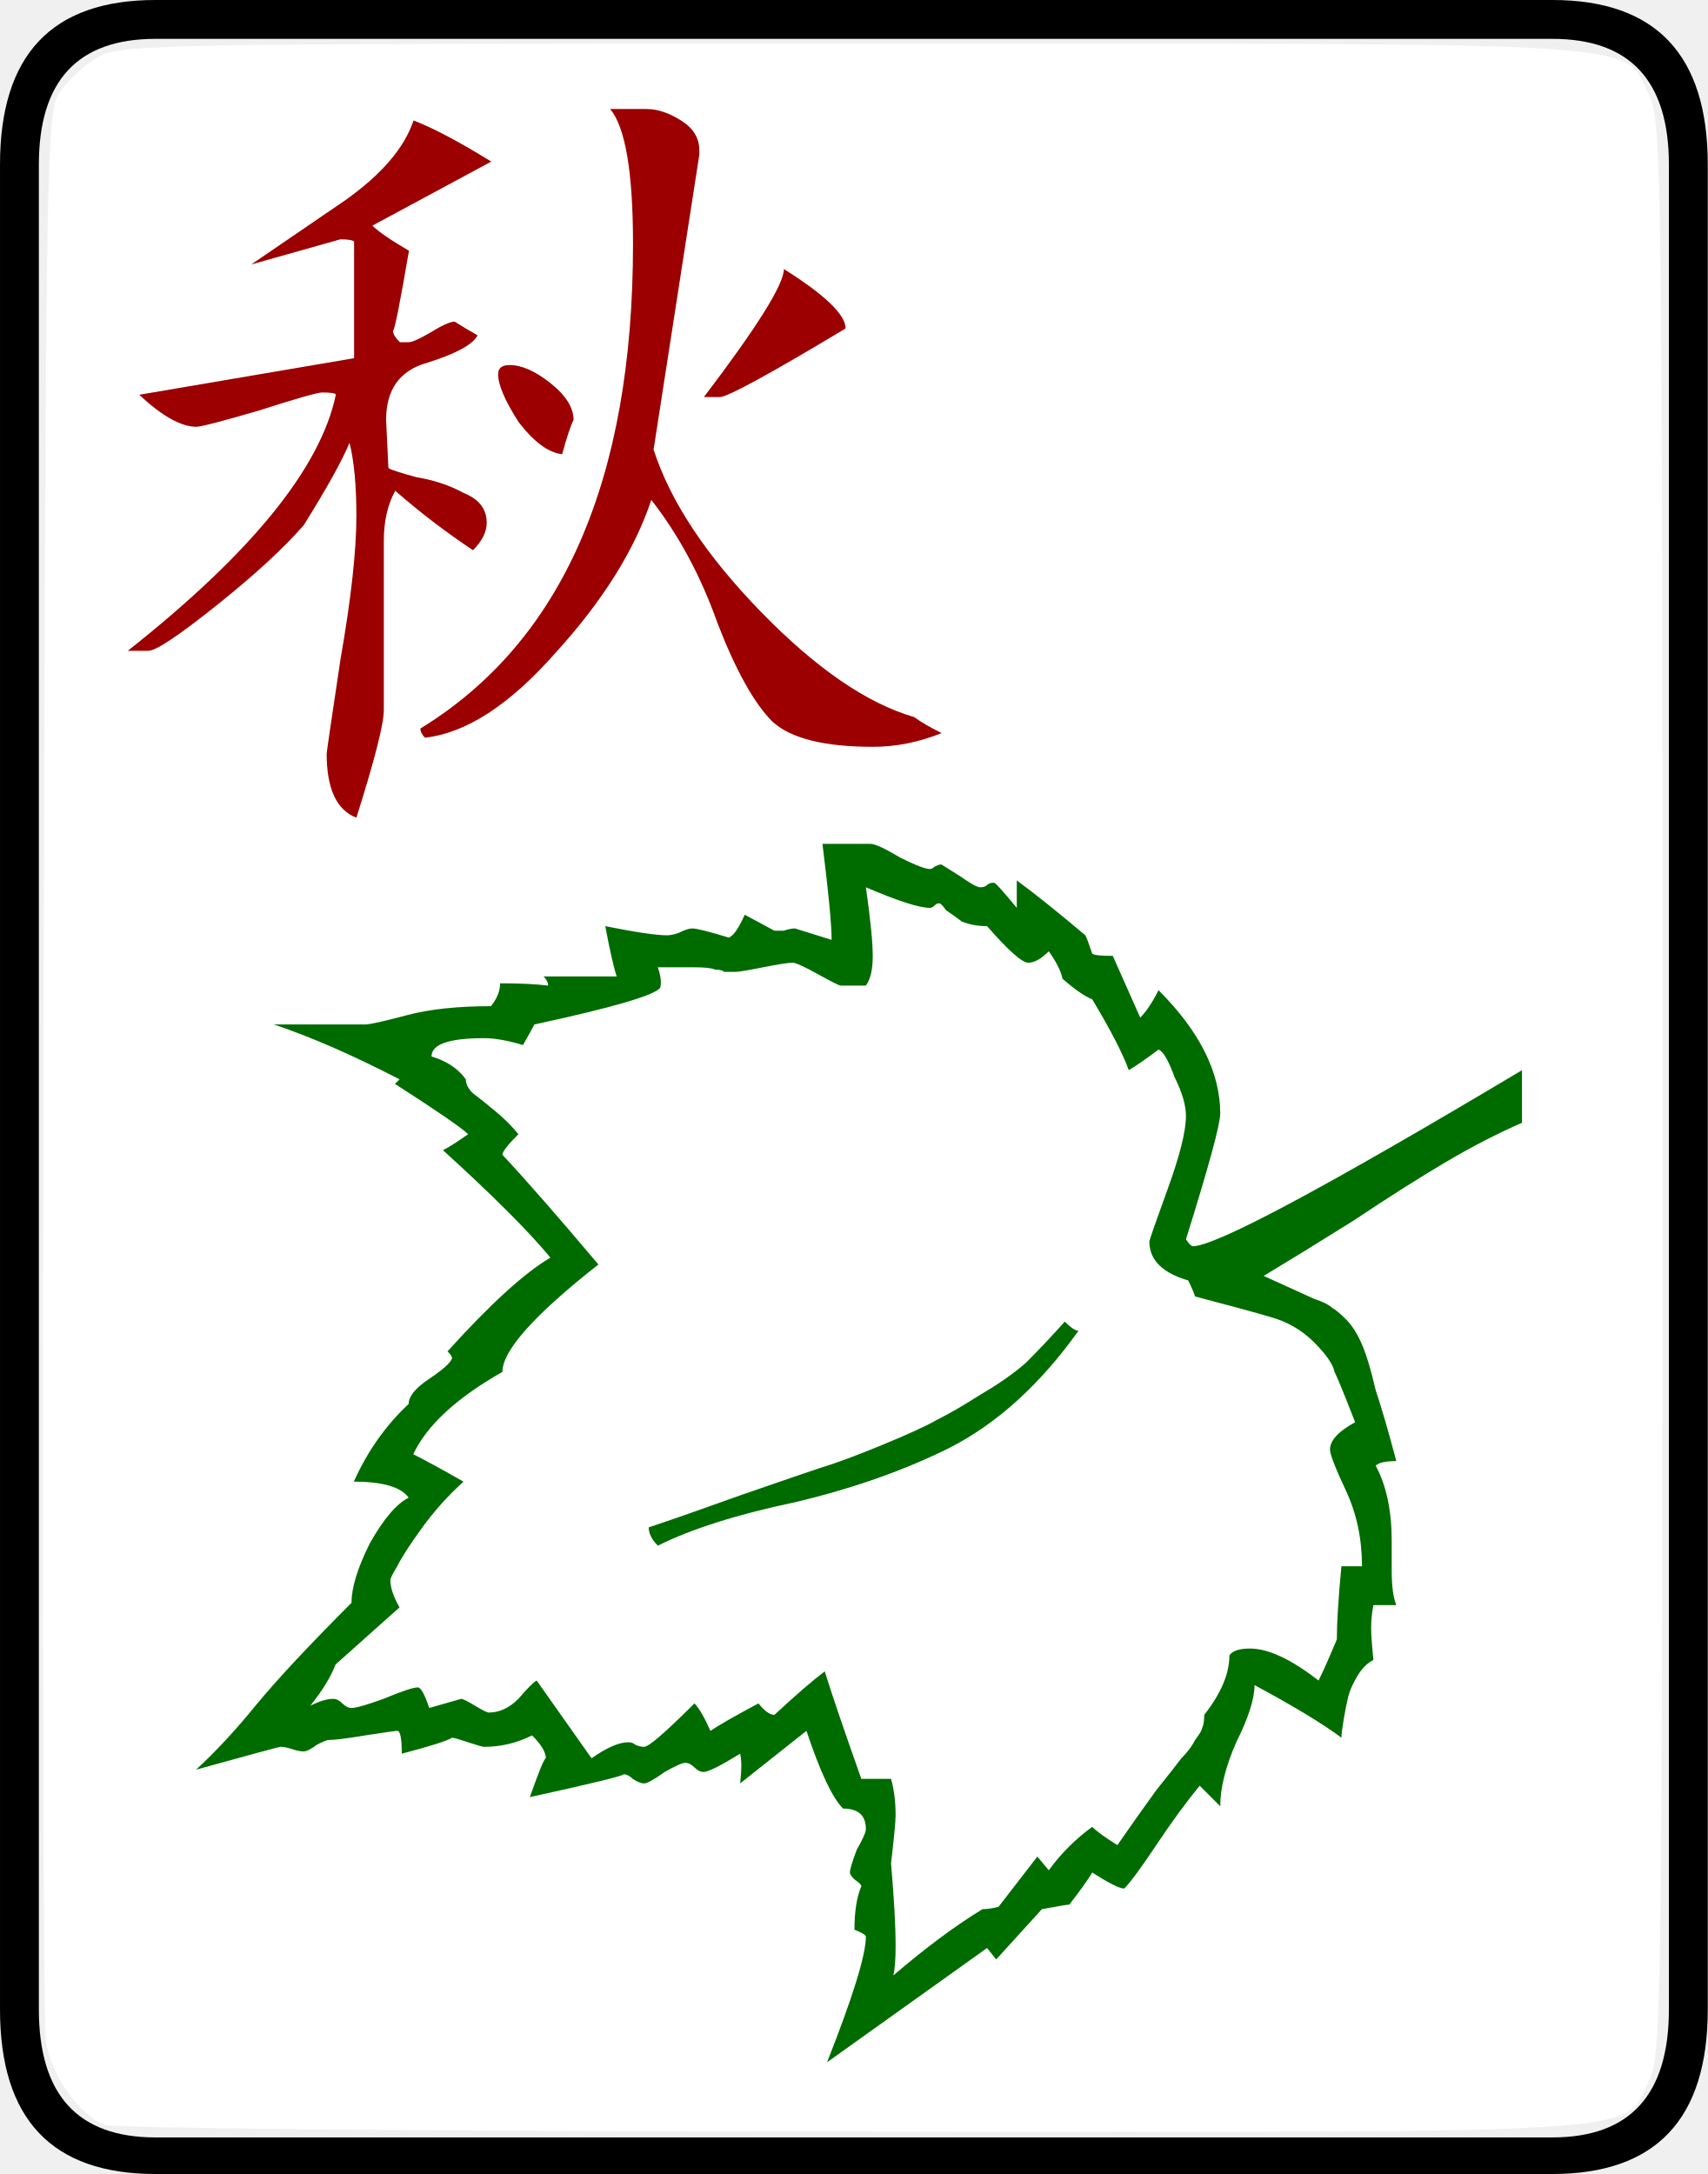
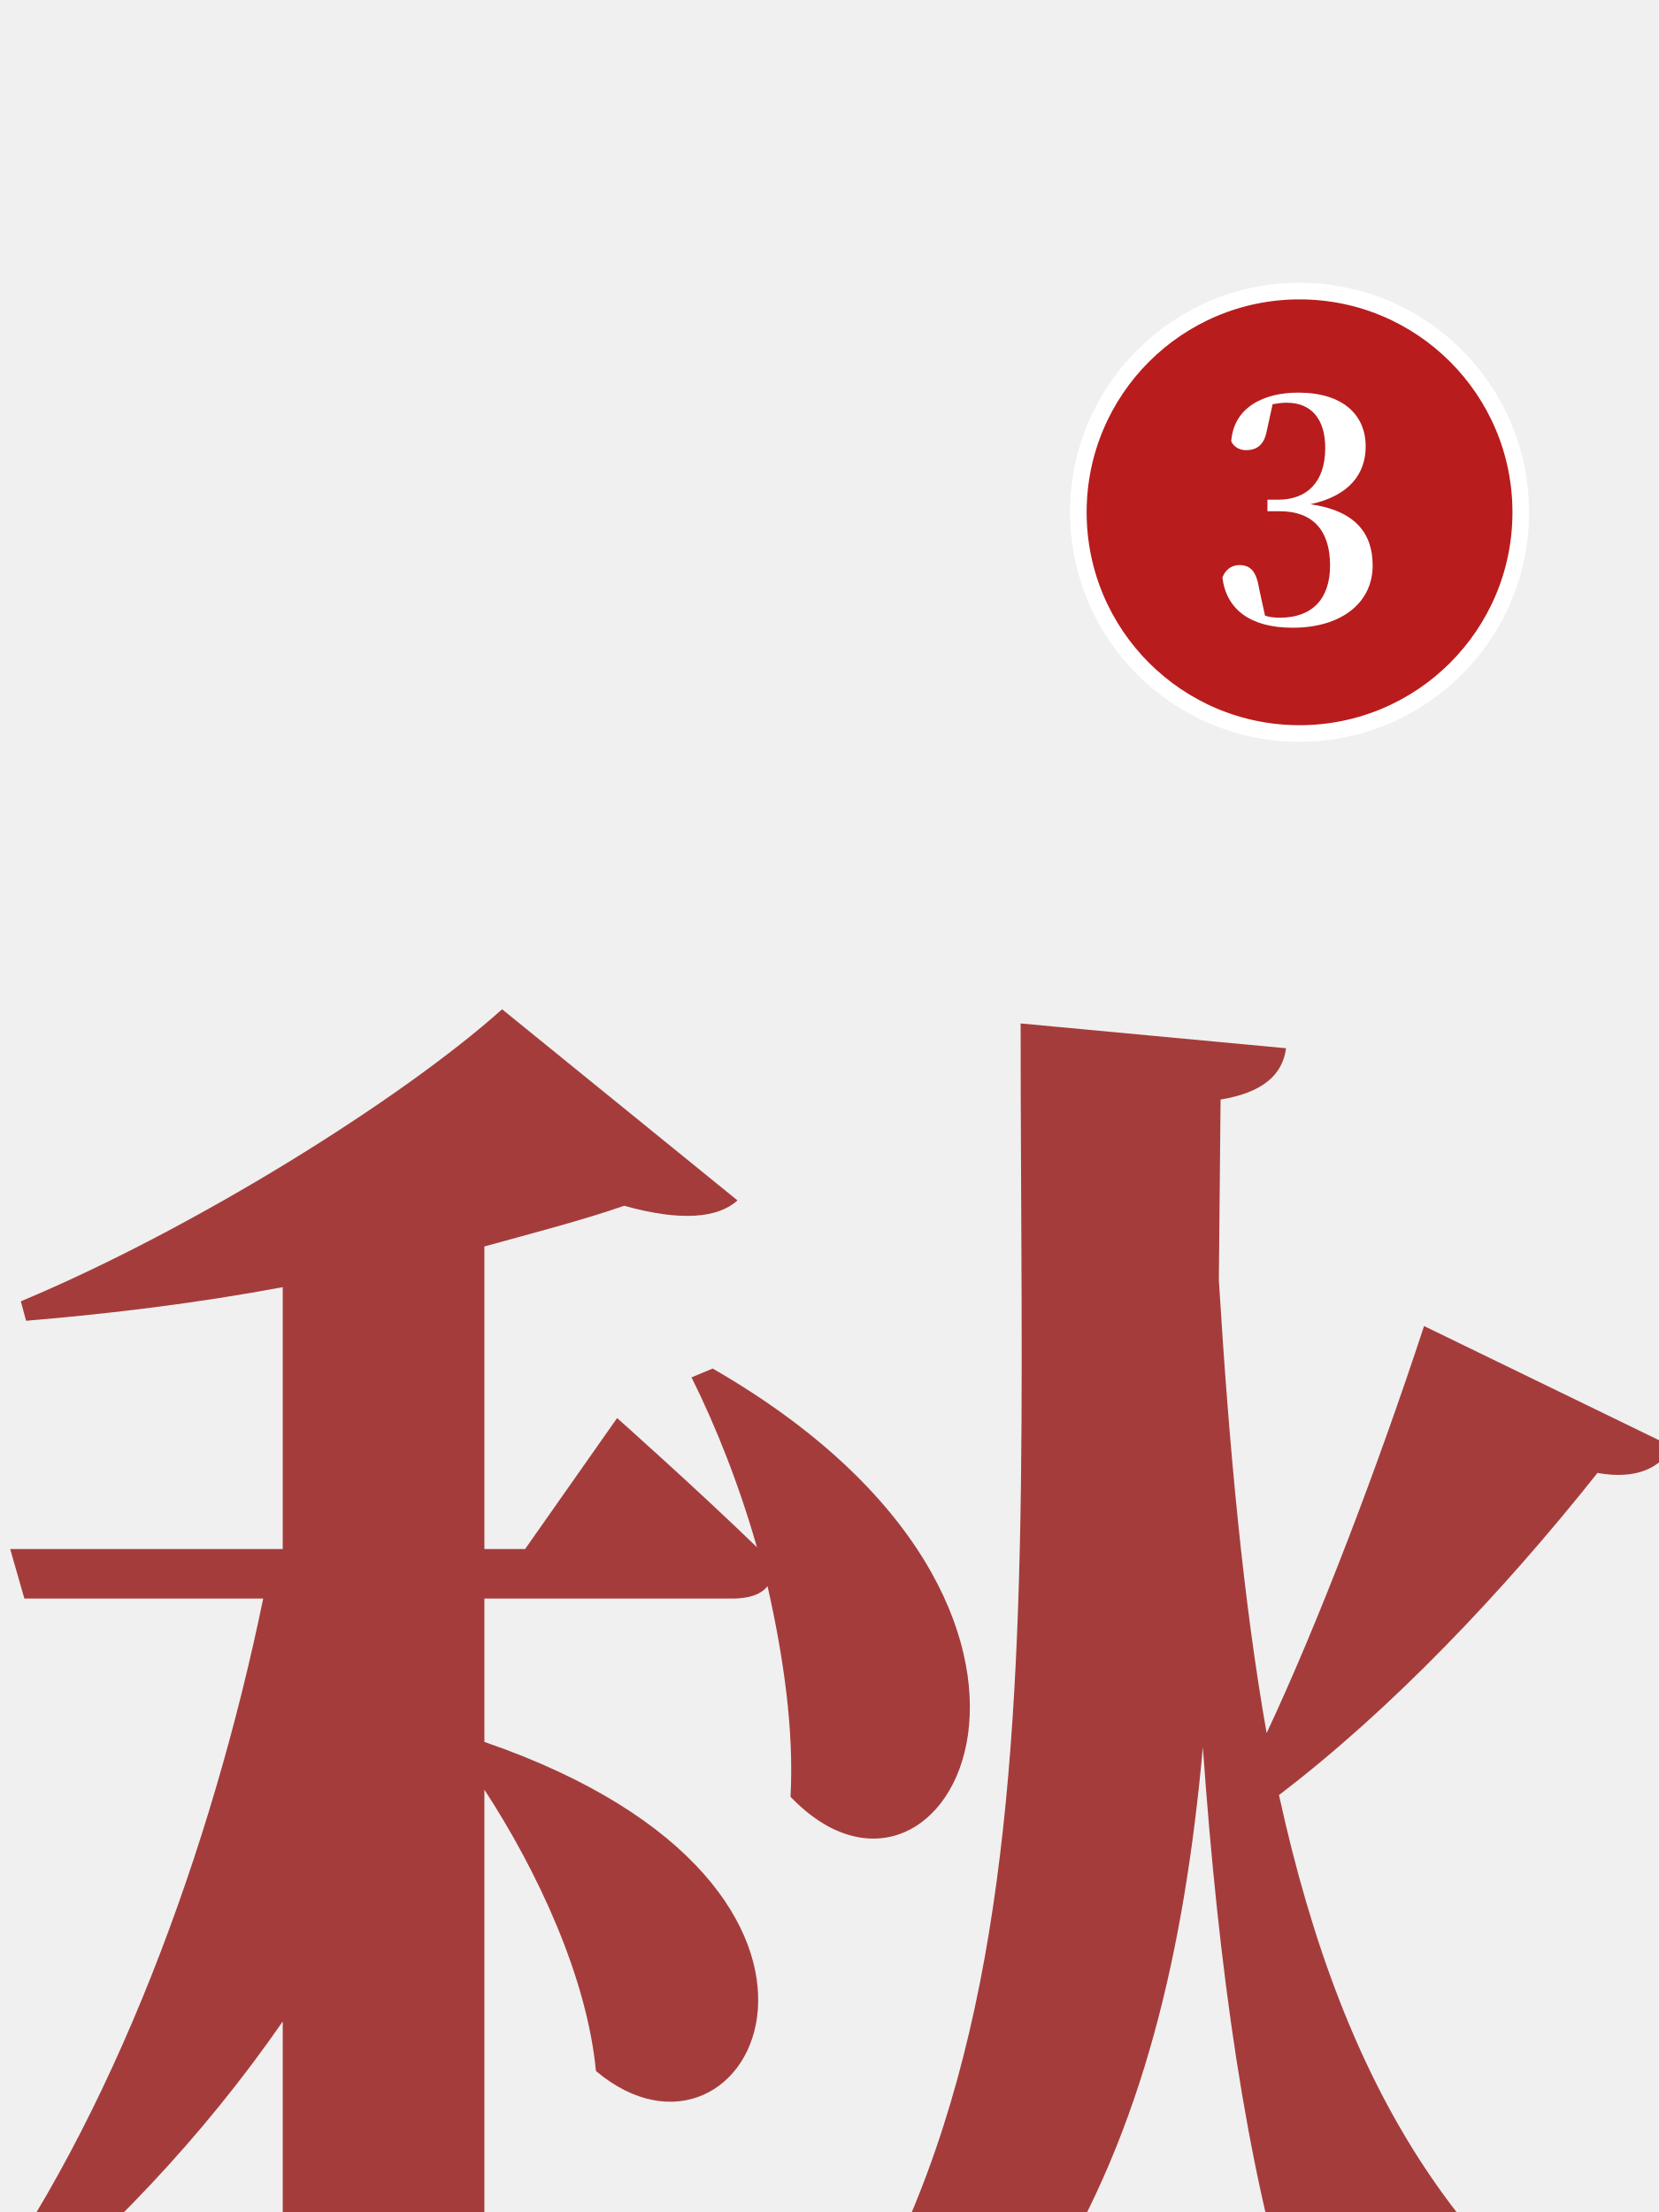
- <svg xmlns="http://www.w3.org/2000/svg" width="74.7" height="95.1" id="svg2" version="1.1">
-   <defs id="defs4" />
-   <g id="layer1" transform="translate(-539.0997,-439.2132)">
-     <path style="fill:#ffffff;fill-opacity:1;fill-rule:nonzero;stroke:none" d="m 543.675,532.166 c -1.14,-0.461 -2.36,-2.204 -2.57,-3.669 -0.108,-0.759 -0.154,-20.041 -0.101,-42.849 0.091,-39.33 0.126,-41.515 0.683,-42.364 0.323,-0.492 1.054,-1.18 1.626,-1.529 1.011,-0.617 1.894,-0.634 33.064,-0.634 35.805,-8e-4 33.664,-0.14 34.87,2.274 0.532,1.066 0.568,3.816 0.568,43.405 0,39.589 -0.036,42.339 -0.568,43.405 -1.207,2.416 0.94,2.277 -34.87,2.255 -17.614,-0.011 -32.33,-0.143 -32.702,-0.294 l 0,0 z" id="path4400" />
-     <g id="g4388" style="font-size:100px;font-style:normal;font-variant:normal;font-weight:normal;font-stretch:normal;fill:#9c0000;fill-opacity:1;stroke:none;font-family:Droid Serif;-inkscape-font-specification:Droid Serif" transform="translate(339.4437,453.2191)">
-       <path id="path4390" d="m 236.645,0.363 c -3.333,2 -5.167,3 -5.5,3 l -0.7,0 c 2.333,-3.067 3.5,-4.933 3.5,-5.6 1.8,1.133 2.7,2 2.7,2.6 m -18.6,17.5 c 6.2,-3.8 9.3,-10.867 9.3,-21.2 -3e-5,-3.133 -0.333,-5.1 -1,-5.9 l 1.6,0 c 0.467,7.2e-5 0.967,0.167 1.5,0.5 0.533,0.333 0.8,0.767 0.8,1.3 -4e-5,0.067 -4e-5,0.133 0,0.2 l -2,12.9 c 0.733,2.267 2.3,4.633 4.7,7.1 2.4,2.467 4.633,4 6.7,4.6 0.267,0.2 0.667,0.433 1.2,0.7 -1,0.4 -2,0.6 -3,0.6 -2.133,4.4e-5 -3.6,-0.367 -4.4,-1.1 -0.8,-0.8 -1.6,-2.233 -2.4,-4.3 -0.733,-2.067 -1.7,-3.867 -2.9,-5.4 -0.733,2.2 -2.133,4.433 -4.2,6.7 -2,2.267 -3.9,3.5 -5.7,3.7 -0.133,-0.133 -0.2,-0.267 -0.2,-0.4 m 6.2,-12 c -0.6,-0.067 -1.233,-0.533 -1.9,-1.4 -0.6,-0.933 -0.9,-1.633 -0.9,-2.1 -3e-5,-0.267 0.167,-0.4 0.5,-0.4 0.533,6e-5 1.133,0.267 1.8,0.8 0.667,0.533 1,1.067 1,1.6 -0.133,0.267 -0.3,0.767 -0.5,1.5 m -10.5,-2.7 c -0.2,5.9e-5 -1.133,0.267 -2.8,0.8 -1.6,0.467 -2.5,0.7 -2.7,0.7 -0.667,5.8e-5 -1.5,-0.467 -2.5,-1.4 l 9.4,-1.6 0,-5.1 c -0.067,-0.067 -0.267,-0.1 -0.6,-0.1 l -3.9,1.1 4.1,-2.8 c 1.6,-1.133 2.6,-2.3 3,-3.5 0.867,0.333 2,0.933 3.4,1.8 l -5.2,2.8 c 0.267,0.267 0.8,0.633 1.6,1.1 -0.4,2.333 -0.633,3.5 -0.7,3.5 -2e-5,0.133 0.1,0.3 0.3,0.5 l 0.4,0 c 0.133,6.1e-5 0.433,-0.133 0.9,-0.4 0.533,-0.333 0.9,-0.5 1.1,-0.5 0.2,0.133 0.533,0.333 1,0.6 -0.2,0.4 -0.933,0.8 -2.2,1.2 -1.2,0.333 -1.8,1.167 -1.8,2.5 l 0.1,2.1 c 0.067,0.067 0.467,0.2 1.2,0.4 0.8,0.133 1.5,0.367 2.1,0.7 0.667,0.267 1,0.7 1,1.3 -3e-5,0.4 -0.2,0.8 -0.6,1.2 -1.2,-0.8 -2.333,-1.667 -3.4,-2.6 -0.333,0.6 -0.5,1.333 -0.5,2.2 l 0,7.4 c -2e-5,0.6 -0.4,2.167 -1.2,4.7 -0.867,-0.333 -1.3,-1.267 -1.3,-2.8 -2e-5,-0.067 0.2,-1.433 0.6,-4.1 0.467,-2.667 0.7,-4.767 0.7,-6.3 -2e-5,-1.333 -0.1,-2.4 -0.3,-3.2 -0.333,0.8 -1,2 -2,3.6 -0.867,1 -2.133,2.167 -3.8,3.5 -1.667,1.333 -2.667,2 -3,2 l -0.9,0 c 5.4,-4.267 8.433,-8 9.1,-11.2 -2e-5,-0.067 -0.2,-0.1 -0.6,-0.1" style="fill:#9c0000;fill-opacity:1" />
-     </g>
-     <g transform="translate(400.7541,440.4832)" style="font-size:100px;font-style:normal;font-variant:normal;font-weight:normal;font-stretch:normal;fill:#006c00;fill-opacity:1;stroke:none;font-family:Droid Serif;-inkscape-font-specification:Droid Serif" id="g4392">
-       <path d="m 189.021,42.044 c 1.8,1.8 2.7,3.6 2.7,5.4 -5e-5,0.467 -0.5,2.3 -1.5,5.5 0.133,0.2 0.233,0.3 0.3,0.3 1,2.2e-5 5.8,-2.567 14.4,-7.7 l 0,2.3 c -1.067,0.467 -2.167,1.033 -3.3,1.7 -1.133,0.667 -2.5,1.533 -4.1,2.6 -1.6,1 -2.9,1.8 -3.9,2.4 l 2.2,1 c 0.4,0.133 0.667,0.267 0.8,0.4 0.133,0.067 0.333,0.233 0.6,0.5 0.267,0.267 0.5,0.633 0.7,1.1 0.2,0.467 0.4,1.133 0.6,2 0.267,0.8 0.567,1.833 0.9,3.1 -0.467,1.3e-5 -0.767,0.067 -0.9,0.2 0.467,0.867 0.7,1.967 0.7,3.3 -6e-5,0.133 -6e-5,0.367 0,0.7 -6e-5,0.267 -6e-5,0.467 0,0.6 -6e-5,0.667 0.067,1.167 0.2,1.5 l -1,0 c -0.067,0.333 -0.1,0.667 -0.1,1 -6e-5,0.267 0.033,0.733 0.1,1.4 -0.267,0.133 -0.5,0.367 -0.7,0.7 -0.2,0.333 -0.333,0.633 -0.4,0.9 -0.067,0.267 -0.133,0.6 -0.2,1 -0.067,0.4 -0.1,0.667 -0.1,0.8 -0.8,-0.6 -2.067,-1.367 -3.8,-2.3 -5e-5,0.6 -0.267,1.433 -0.8,2.5 -0.467,1.067 -0.7,2 -0.7,2.8 l -0.9,-0.9 c -0.6,0.733 -1.233,1.6 -1.9,2.6 -0.667,1 -1.133,1.633 -1.4,1.9 -0.2,-6e-6 -0.667,-0.233 -1.4,-0.7 -0.2,0.333 -0.533,0.8 -1,1.4 -0.067,-7e-6 -0.467,0.067 -1.2,0.2 l -2,2.2 -0.4,-0.5 -7,5 c 1.133,-2.867 1.7,-4.7 1.7,-5.5 -4e-5,-0.067 -0.167,-0.167 -0.5,-0.3 -4e-5,-0.8 0.1,-1.433 0.3,-1.9 -4e-5,-0.067 -0.1,-0.167 -0.3,-0.3 -0.133,-0.133 -0.2,-0.233 -0.2,-0.3 -4e-5,-0.133 0.1,-0.467 0.3,-1 0.267,-0.467 0.4,-0.767 0.4,-0.9 -4e-5,-0.6 -0.333,-0.9 -1,-0.9 -0.467,-0.467 -1,-1.6 -1.6,-3.4 l -2.9,2.3 c 0.067,-0.6 0.067,-1.033 0,-1.3 -0.867,0.533 -1.4,0.8 -1.6,0.8 -0.133,-10e-7 -0.267,-0.067 -0.4,-0.2 -0.133,-0.133 -0.267,-0.2 -0.4,-0.2 -0.133,-10e-7 -0.433,0.133 -0.9,0.4 -0.467,0.333 -0.767,0.5 -0.9,0.5 -0.133,-2e-6 -0.3,-0.067 -0.5,-0.2 -0.133,-0.133 -0.267,-0.2 -0.4,-0.2 -3e-5,0.067 -1.367,0.4 -4.1,1 0.4,-1.133 0.633,-1.7 0.7,-1.7 -3e-5,-0.267 -0.2,-0.6 -0.6,-1 -0.667,0.333 -1.367,0.5 -2.1,0.5 -0.067,0 -0.3,-0.067 -0.7,-0.2 -0.4,-0.133 -0.633,-0.2 -0.7,-0.2 -0.2,0.133 -0.933,0.367 -2.2,0.7 -2e-5,-0.667 -0.067,-1 -0.2,-1 -0.067,10e-7 -0.533,0.067 -1.4,0.2 -0.8,0.133 -1.333,0.2 -1.6,0.2 -0.067,0 -0.233,0.067 -0.5,0.2 -0.267,0.2 -0.467,0.3 -0.6,0.3 -0.133,0 -0.3,-0.033 -0.5,-0.1 -0.2,-0.067 -0.367,-0.1 -0.5,-0.1 -0.067,0 -1.3,0.333 -3.7,1 0.867,-0.8 1.733,-1.733 2.6,-2.8 0.933,-1.133 2.333,-2.633 4.2,-4.5 -2e-5,-0.667 0.267,-1.533 0.8,-2.6 0.6,-1.067 1.167,-1.733 1.7,-2 -0.333,-0.467 -1.133,-0.7 -2.4,-0.7 0.6,-1.333 1.4,-2.467 2.4,-3.4 -2e-5,-0.333 0.3,-0.7 0.9,-1.1 0.6,-0.4 0.933,-0.7 1,-0.9 -2e-5,-0.067 -0.067,-0.167 -0.2,-0.3 1.867,-2.067 3.367,-3.433 4.5,-4.1 -0.933,-1.133 -2.5,-2.7 -4.7,-4.7 0.267,-0.133 0.633,-0.367 1.1,-0.7 -0.267,-0.267 -1.333,-1 -3.2,-2.2 l 0.2,-0.2 c -2.067,-1.067 -3.9,-1.867 -5.5,-2.4 l 4,0 c 0.2,3.2e-5 0.8,-0.133 1.8,-0.4 1,-0.267 2.233,-0.4 3.7,-0.4 0.267,-0.333 0.4,-0.667 0.4,-1 0.867,3.3e-5 1.567,0.033 2.1,0.1 -3e-5,-0.133 -0.067,-0.267 -0.2,-0.4 l 3.2,0 c -0.133,-0.4 -0.3,-1.133 -0.5,-2.2 1.333,0.267 2.233,0.4 2.7,0.4 0.133,3.6e-5 0.3,-0.033 0.5,-0.1 0.267,-0.133 0.467,-0.2 0.6,-0.2 0.2,3.6e-5 0.733,0.133 1.6,0.4 0.2,-0.067 0.433,-0.4 0.7,-1 l 1.3,0.7 c 0.067,3.6e-5 0.2,3.6e-5 0.4,0 0.2,-0.067 0.367,-0.1 0.5,-0.1 l 1.6,0.5 c -4e-5,-0.667 -0.133,-2.067 -0.4,-4.2 l 2.1,0 c 0.2,4e-5 0.633,0.2 1.3,0.6 0.667,0.333 1.1,0.5 1.3,0.5 0.067,3.8e-5 0.133,-0.033 0.2,-0.1 0.133,-0.067 0.233,-0.1 0.3,-0.1 l 0.8,0.5 c 0.467,0.333 0.767,0.5 0.9,0.5 0.133,3.8e-5 0.233,-0.033 0.3,-0.1 0.067,-0.067 0.167,-0.1 0.3,-0.1 0.067,3.8e-5 0.4,0.367 1,1.1 l 0,-1.2 c 0.733,0.533 1.733,1.333 3,2.4 0.067,0.133 0.167,0.4 0.3,0.8 0.067,0.067 0.367,0.1 0.9,0.1 l 1.2,2.7 c 0.267,-0.267 0.533,-0.667 0.8,-1.2 m 2,31.7 c 0.733,-0.933 1.1,-1.8 1.1,-2.6 0.133,-0.2 0.433,-0.3 0.9,-0.3 0.8,4e-6 1.8,0.467 3,1.4 0.2,-0.4 0.467,-1 0.8,-1.8 -6e-5,-0.733 0.067,-1.8 0.2,-3.2 l 0.9,0 c -6e-5,-1.2 -0.233,-2.3 -0.7,-3.3 -0.467,-1 -0.7,-1.6 -0.7,-1.8 -6e-5,-0.4 0.367,-0.8 1.1,-1.2 -0.467,-1.2 -0.767,-1.933 -0.9,-2.2 -0.067,-0.333 -0.367,-0.767 -0.9,-1.3 -0.533,-0.533 -1.167,-0.9 -1.9,-1.1 -0.667,-0.2 -1.767,-0.5 -3.3,-0.9 -0.067,-0.2 -0.167,-0.433 -0.3,-0.7 -1.133,-0.333 -1.7,-0.9 -1.7,-1.7 -5e-5,-0.067 0.267,-0.833 0.8,-2.3 0.533,-1.467 0.8,-2.533 0.8,-3.2 -5e-5,-0.467 -0.167,-1.033 -0.5,-1.7 -0.267,-0.733 -0.5,-1.133 -0.7,-1.2 -0.533,0.4 -0.967,0.7 -1.3,0.9 -0.267,-0.733 -0.8,-1.767 -1.6,-3.1 -0.333,-0.133 -0.767,-0.433 -1.3,-0.9 -0.067,-0.333 -0.267,-0.733 -0.6,-1.2 -0.333,0.333 -0.633,0.5 -0.9,0.5 -0.267,3.4e-5 -0.867,-0.533 -1.8,-1.6 -0.4,3.6e-5 -0.767,-0.067 -1.1,-0.2 -0.267,-0.2 -0.5,-0.367 -0.7,-0.5 -0.133,-0.2 -0.233,-0.3 -0.3,-0.3 -0.067,3.7e-5 -0.133,0.033 -0.2,0.1 -0.067,0.067 -0.133,0.1 -0.2,0.1 -0.467,3.7e-5 -1.4,-0.3 -2.8,-0.9 0.2,1.4 0.3,2.4 0.3,3 -4e-5,0.6 -0.1,1.033 -0.3,1.3 l -1.1,0 c -0.067,3.3e-5 -0.4,-0.167 -1,-0.5 -0.6,-0.333 -0.967,-0.5 -1.1,-0.5 -0.2,3.4e-5 -0.633,0.067 -1.3,0.2 -0.667,0.133 -1.067,0.2 -1.2,0.2 -0.067,3.4e-5 -0.133,3.4e-5 -0.2,0 -0.067,3.4e-5 -0.167,3.4e-5 -0.3,0 -0.067,-0.067 -0.2,-0.1 -0.4,-0.1 -0.133,-0.067 -0.433,-0.1 -0.9,-0.1 -0.4,3.4e-5 -0.933,3.4e-5 -1.6,0 0.133,0.4 0.167,0.7 0.1,0.9 -0.267,0.333 -2.1,0.867 -5.5,1.6 -0.067,0.133 -0.233,0.433 -0.5,0.9 -0.667,-0.2 -1.233,-0.3 -1.7,-0.3 -1.533,3.1e-5 -2.3,0.267 -2.3,0.8 0.667,0.2 1.167,0.533 1.5,1 -2e-5,0.2 0.1,0.4 0.3,0.6 0.267,0.2 0.6,0.467 1,0.8 0.4,0.333 0.733,0.667 1,1 -0.467,0.467 -0.7,0.767 -0.7,0.9 1,1.067 2.4,2.667 4.2,4.8 -2.8,2.2 -4.2,3.767 -4.2,4.7 -2,1.133 -3.3,2.333 -3.9,3.6 0.533,0.267 1.267,0.667 2.2,1.2 -0.667,0.6 -1.267,1.267 -1.8,2 -0.533,0.733 -0.9,1.3 -1.1,1.7 -0.2,0.333 -0.3,0.533 -0.3,0.6 -2e-5,0.333 0.133,0.733 0.4,1.2 l -2.8,2.5 c -0.2,0.533 -0.567,1.133 -1.1,1.8 0.4,-0.2 0.733,-0.3 1,-0.3 0.133,2e-6 0.267,0.067 0.4,0.2 0.133,0.133 0.267,0.2 0.4,0.2 0.2,2e-6 0.667,-0.133 1.4,-0.4 0.8,-0.333 1.3,-0.5 1.5,-0.5 0.133,3e-6 0.3,0.3 0.5,0.9 l 1.4,-0.4 c 0.067,2e-6 0.267,0.1 0.6,0.3 0.333,0.2 0.533,0.3 0.6,0.3 0.467,2e-6 0.9,-0.2 1.3,-0.6 0.4,-0.467 0.667,-0.733 0.8,-0.8 l 2.4,3.4 c 0.667,-0.467 1.2,-0.7 1.6,-0.7 0.133,0 0.233,0.033 0.3,0.1 0.133,0.067 0.267,0.1 0.4,0.1 0.2,0 0.933,-0.633 2.2,-1.9 0.2,0.2 0.433,0.6 0.7,1.2 0.4,-0.267 1.1,-0.667 2.1,-1.2 0.267,0.333 0.5,0.5 0.7,0.5 0.933,-0.867 1.667,-1.5 2.2,-1.9 0.333,1.067 0.867,2.633 1.6,4.7 l 1.3,0 c 0.133,0.467 0.2,1 0.2,1.6 -4e-5,0.267 -0.067,0.967 -0.2,2.1 0.133,1.533 0.2,2.733 0.2,3.6 -4e-5,0.6 -0.033,1.033 -0.1,1.3 1.4,-1.2 2.7,-2.167 3.9,-2.9 0.2,-7e-6 0.433,-0.033 0.7,-0.1 l 1.7,-2.2 0.5,0.6 c 0.533,-0.733 1.167,-1.367 1.9,-1.9 0.2,0.2 0.567,0.467 1.1,0.8 0.6,-0.867 1.167,-1.667 1.7,-2.4 0.533,-0.667 0.9,-1.133 1.1,-1.4 0.267,-0.267 0.467,-0.533 0.6,-0.8 0.2,-0.267 0.3,-0.433 0.3,-0.5 0.067,-0.133 0.1,-0.333 0.1,-0.6 m -5.5,-16.8 c -1.667,2.333 -3.533,4.033 -5.6,5.1 -2,1 -4.267,1.8 -6.8,2.4 -2.533,0.533 -4.533,1.167 -6,1.9 -0.267,-0.267 -0.4,-0.533 -0.4,-0.8 1,-0.333 2.333,-0.8 4,-1.4 1.733,-0.6 2.9,-1 3.5,-1.2 0.667,-0.2 1.567,-0.533 2.7,-1 1.133,-0.467 1.933,-0.833 2.4,-1.1 0.533,-0.267 1.167,-0.633 1.9,-1.1 0.8,-0.467 1.467,-0.933 2,-1.4 0.533,-0.533 1.1,-1.133 1.7,-1.8 0.267,0.267 0.467,0.4 0.6,0.4" id="path4394" style="fill:#006c00;fill-opacity:1" />
-     </g>
-     <g id="g4396" style="font-size:100px;font-style:normal;font-variant:normal;font-weight:normal;font-stretch:normal;fill:#000000;fill-opacity:1;stroke:none;font-family:Droid Serif;-inkscape-font-specification:Droid Serif" transform="translate(489.3399,446.322)">
-       <path id="path4398" d="m 124.46,80.791 c -7e-5,4.8 -2.267,7.2 -6.8,7.2 l -61.1,0 c -4.533,-1.9e-5 -6.8,-2.4 -6.8,-7.2 l 0,-80.7 c -2e-6,-4.8 2.267,-7.2 6.8,-7.2 l 61.1,0 c 4.533,7.6e-5 6.8,2.4 6.8,7.2 l 0,80.7 m -1.7,0 0,-80.7 c -7e-5,-3.667 -1.7,-5.5 -5.1,-5.5 l -61.1,0 c -3.4,7.43e-5 -5.1,1.833 -5.1,5.5 l 0,80.7 c -4e-6,3.733 1.7,5.6 5.1,5.6 l 61.1,0 c 3.4,-1.7e-5 5.1,-1.867 5.1,-5.6" />
-     </g>
+ <svg xmlns="http://www.w3.org/2000/svg" xmlns:ns1="http://www.openswatchbook.org/uri/2009/osb" width="300" height="400" viewBox="0 0 300 400" id="svg2" version="1.1">
+   <defs id="defs4">
+     <linearGradient id="linearGradient10055" ns1:paint="solid">
+       <stop style="stop-color:#000000;stop-opacity:1;" offset="0" id="stop10057" />
+     </linearGradient>
+     <marker orient="auto" refY="0" refX="0" id="Arrow1Lstart" style="overflow:visible">
+       <path id="path4978" d="M 0,0 5,-5 -12.5,0 5,5 0,0 Z" style="fill:#000000;fill-opacity:1;fill-rule:evenodd;stroke:#ff5c00;stroke-width:1pt;stroke-opacity:1" transform="matrix(0.8,0,0,0.8,10,0)" />
+     </marker>
+     <clipPath clipPathUnits="userSpaceOnUse" id="clipPath4243">
+       <circle style="opacity:1;fill:#000000;fill-opacity:0.297;fill-rule:nonzero;stroke:#000000;stroke-width:19.133;stroke-linecap:butt;stroke-linejoin:round;stroke-miterlimit:4;stroke-dasharray:none;stroke-dashoffset:0;stroke-opacity:1" id="circle4245" cx="-264.66" cy="-198.207" r="293.954" />
+     </clipPath>
+     <clipPath clipPathUnits="userSpaceOnUse" id="clipPath7847">
+       <ellipse style="opacity:1;fill:#822600;fill-opacity:1;fill-rule:nonzero;stroke:none;stroke-width:12;stroke-linecap:round;stroke-linejoin:round;stroke-miterlimit:4;stroke-dasharray:none;stroke-dashoffset:0;stroke-opacity:1" id="ellipse7849" cx="394" cy="552.362" rx="349.495" ry="216" />
+     </clipPath>
+     <clipPath clipPathUnits="userSpaceOnUse" id="clipPath4243-1">
+       <circle style="opacity:1;fill:#000000;fill-opacity:0.297;fill-rule:nonzero;stroke:#000000;stroke-width:19.133;stroke-linecap:butt;stroke-linejoin:round;stroke-miterlimit:4;stroke-dasharray:none;stroke-dashoffset:0;stroke-opacity:1" id="circle4245-4" cx="-264.66" cy="-198.207" r="293.954" />
+     </clipPath>
+     <clipPath clipPathUnits="userSpaceOnUse" id="clipPath7876">
+       <circle style="opacity:1;fill:#000000;fill-opacity:0.297;fill-rule:nonzero;stroke:#000000;stroke-width:19.133;stroke-linecap:butt;stroke-linejoin:round;stroke-miterlimit:4;stroke-dasharray:none;stroke-dashoffset:0;stroke-opacity:1" id="circle7878" cx="-264.66" cy="-198.207" r="293.954" />
+     </clipPath>
+     <clipPath clipPathUnits="userSpaceOnUse" id="clipPath14693">
+       <rect style="opacity:1;fill:#a53c3c;fill-opacity:1;fill-rule:nonzero;stroke:none;stroke-width:8;stroke-linecap:round;stroke-linejoin:round;stroke-miterlimit:4;stroke-dasharray:none;stroke-dashoffset:0;stroke-opacity:1" id="rect14695" width="131.784" height="168.821" x="-332.596" y="383.498" rx="1.255" ry="3.751" transform="matrix(0.9993908,-0.03489951,0.03489951,0.9993908,0,0)" />
+     </clipPath>
+     <clipPath clipPathUnits="userSpaceOnUse" id="clipPath14952">
+       <ellipse style="opacity:1;fill:#a53c3c;fill-opacity:1;fill-rule:nonzero;stroke:none;stroke-width:7;stroke-linecap:round;stroke-linejoin:round;stroke-miterlimit:4;stroke-dasharray:none;stroke-dashoffset:0;stroke-opacity:1" id="ellipse14954" cx="-271.344" cy="647.256" rx="69.057" ry="116.911" transform="matrix(0.9993908,-0.03489951,0.03489951,0.9993908,0,0)" />
+     </clipPath>
+     <pattern y="0" x="0" height="6" width="6" patternUnits="userSpaceOnUse" id="EMFhbasepattern" />
+   </defs>
+   <g id="layer1" transform="translate(0,-652.3622)">
+     <text x="150" y="1000" style="font-family:'Noto Serif CJK TC','PingFang TC',serif;font-size:320px;font-weight:900;fill:#a53c3c;text-anchor:middle;dominant-baseline:middle;" id="flowerChar">秋</text>
+     <circle cx="235" cy="745" r="40" style="fill:#b91c1c;stroke:#ffffff;stroke-width:3;" id="numBadge" />
+     <text x="235" y="765" style="font-family:'Noto Serif CJK TC',serif;font-size:55px;font-weight:900;fill:#ffffff;text-anchor:middle;" id="numText">3</text>
  </g>
</svg>
